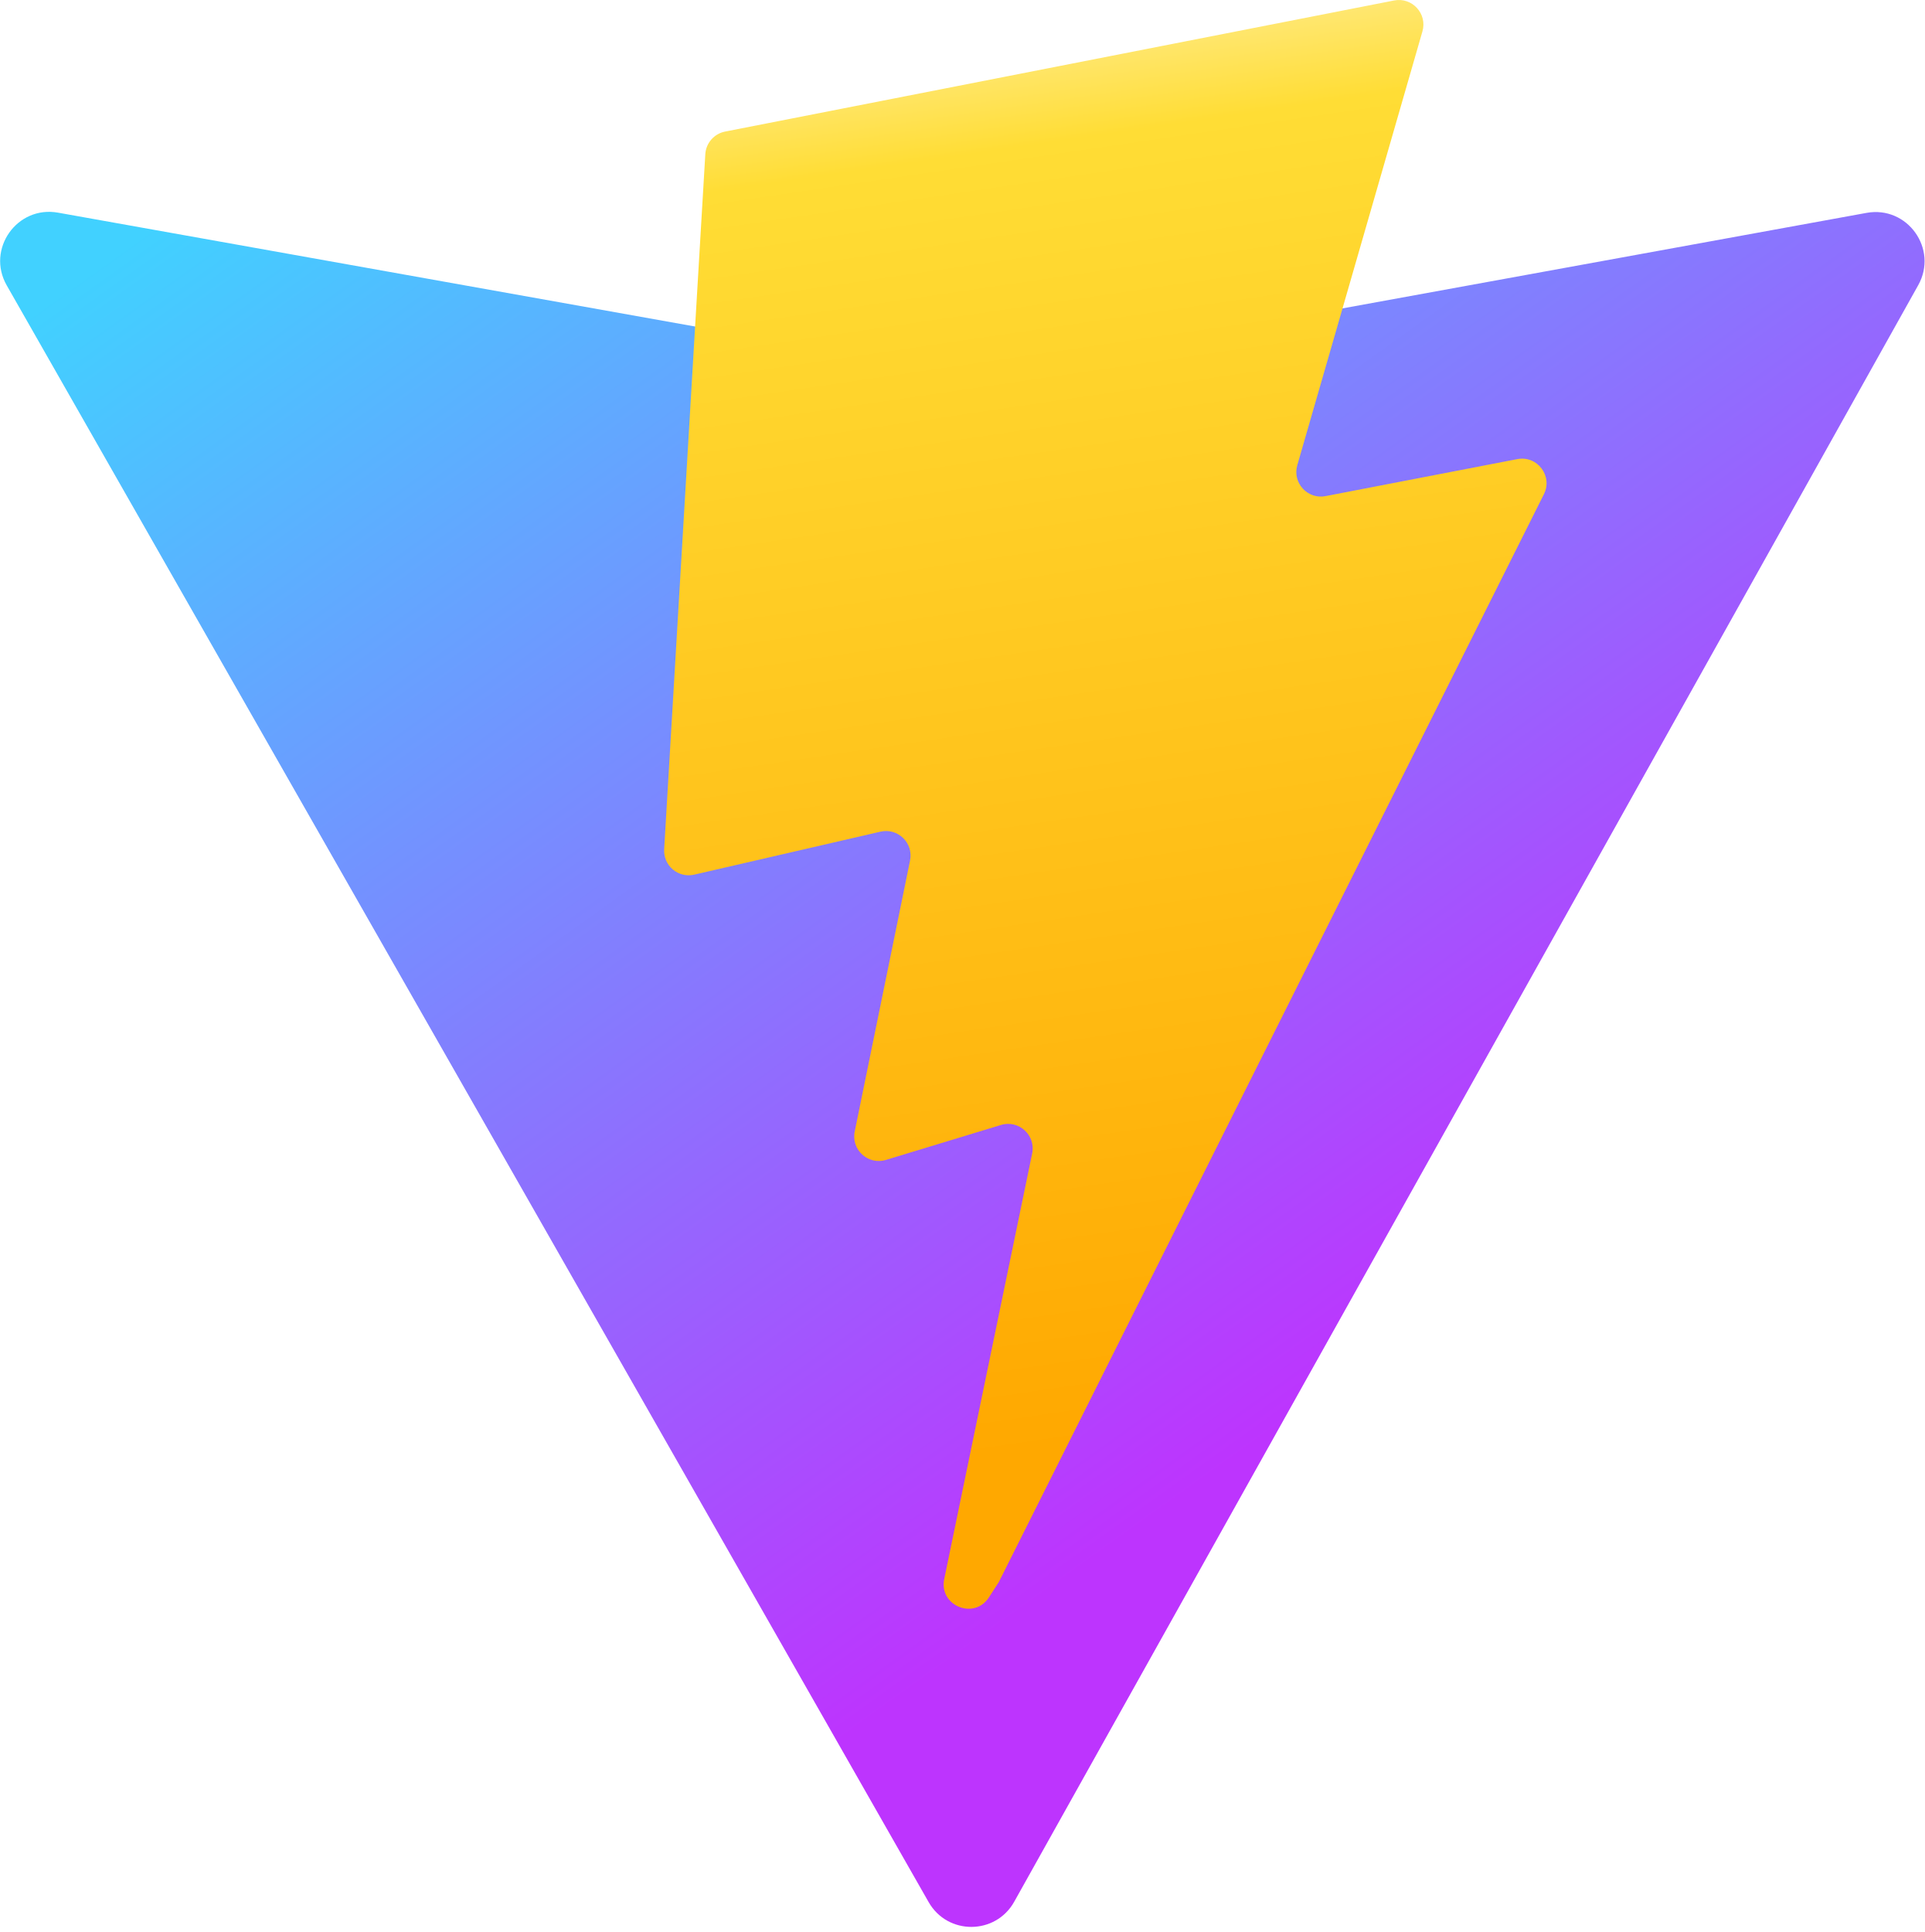
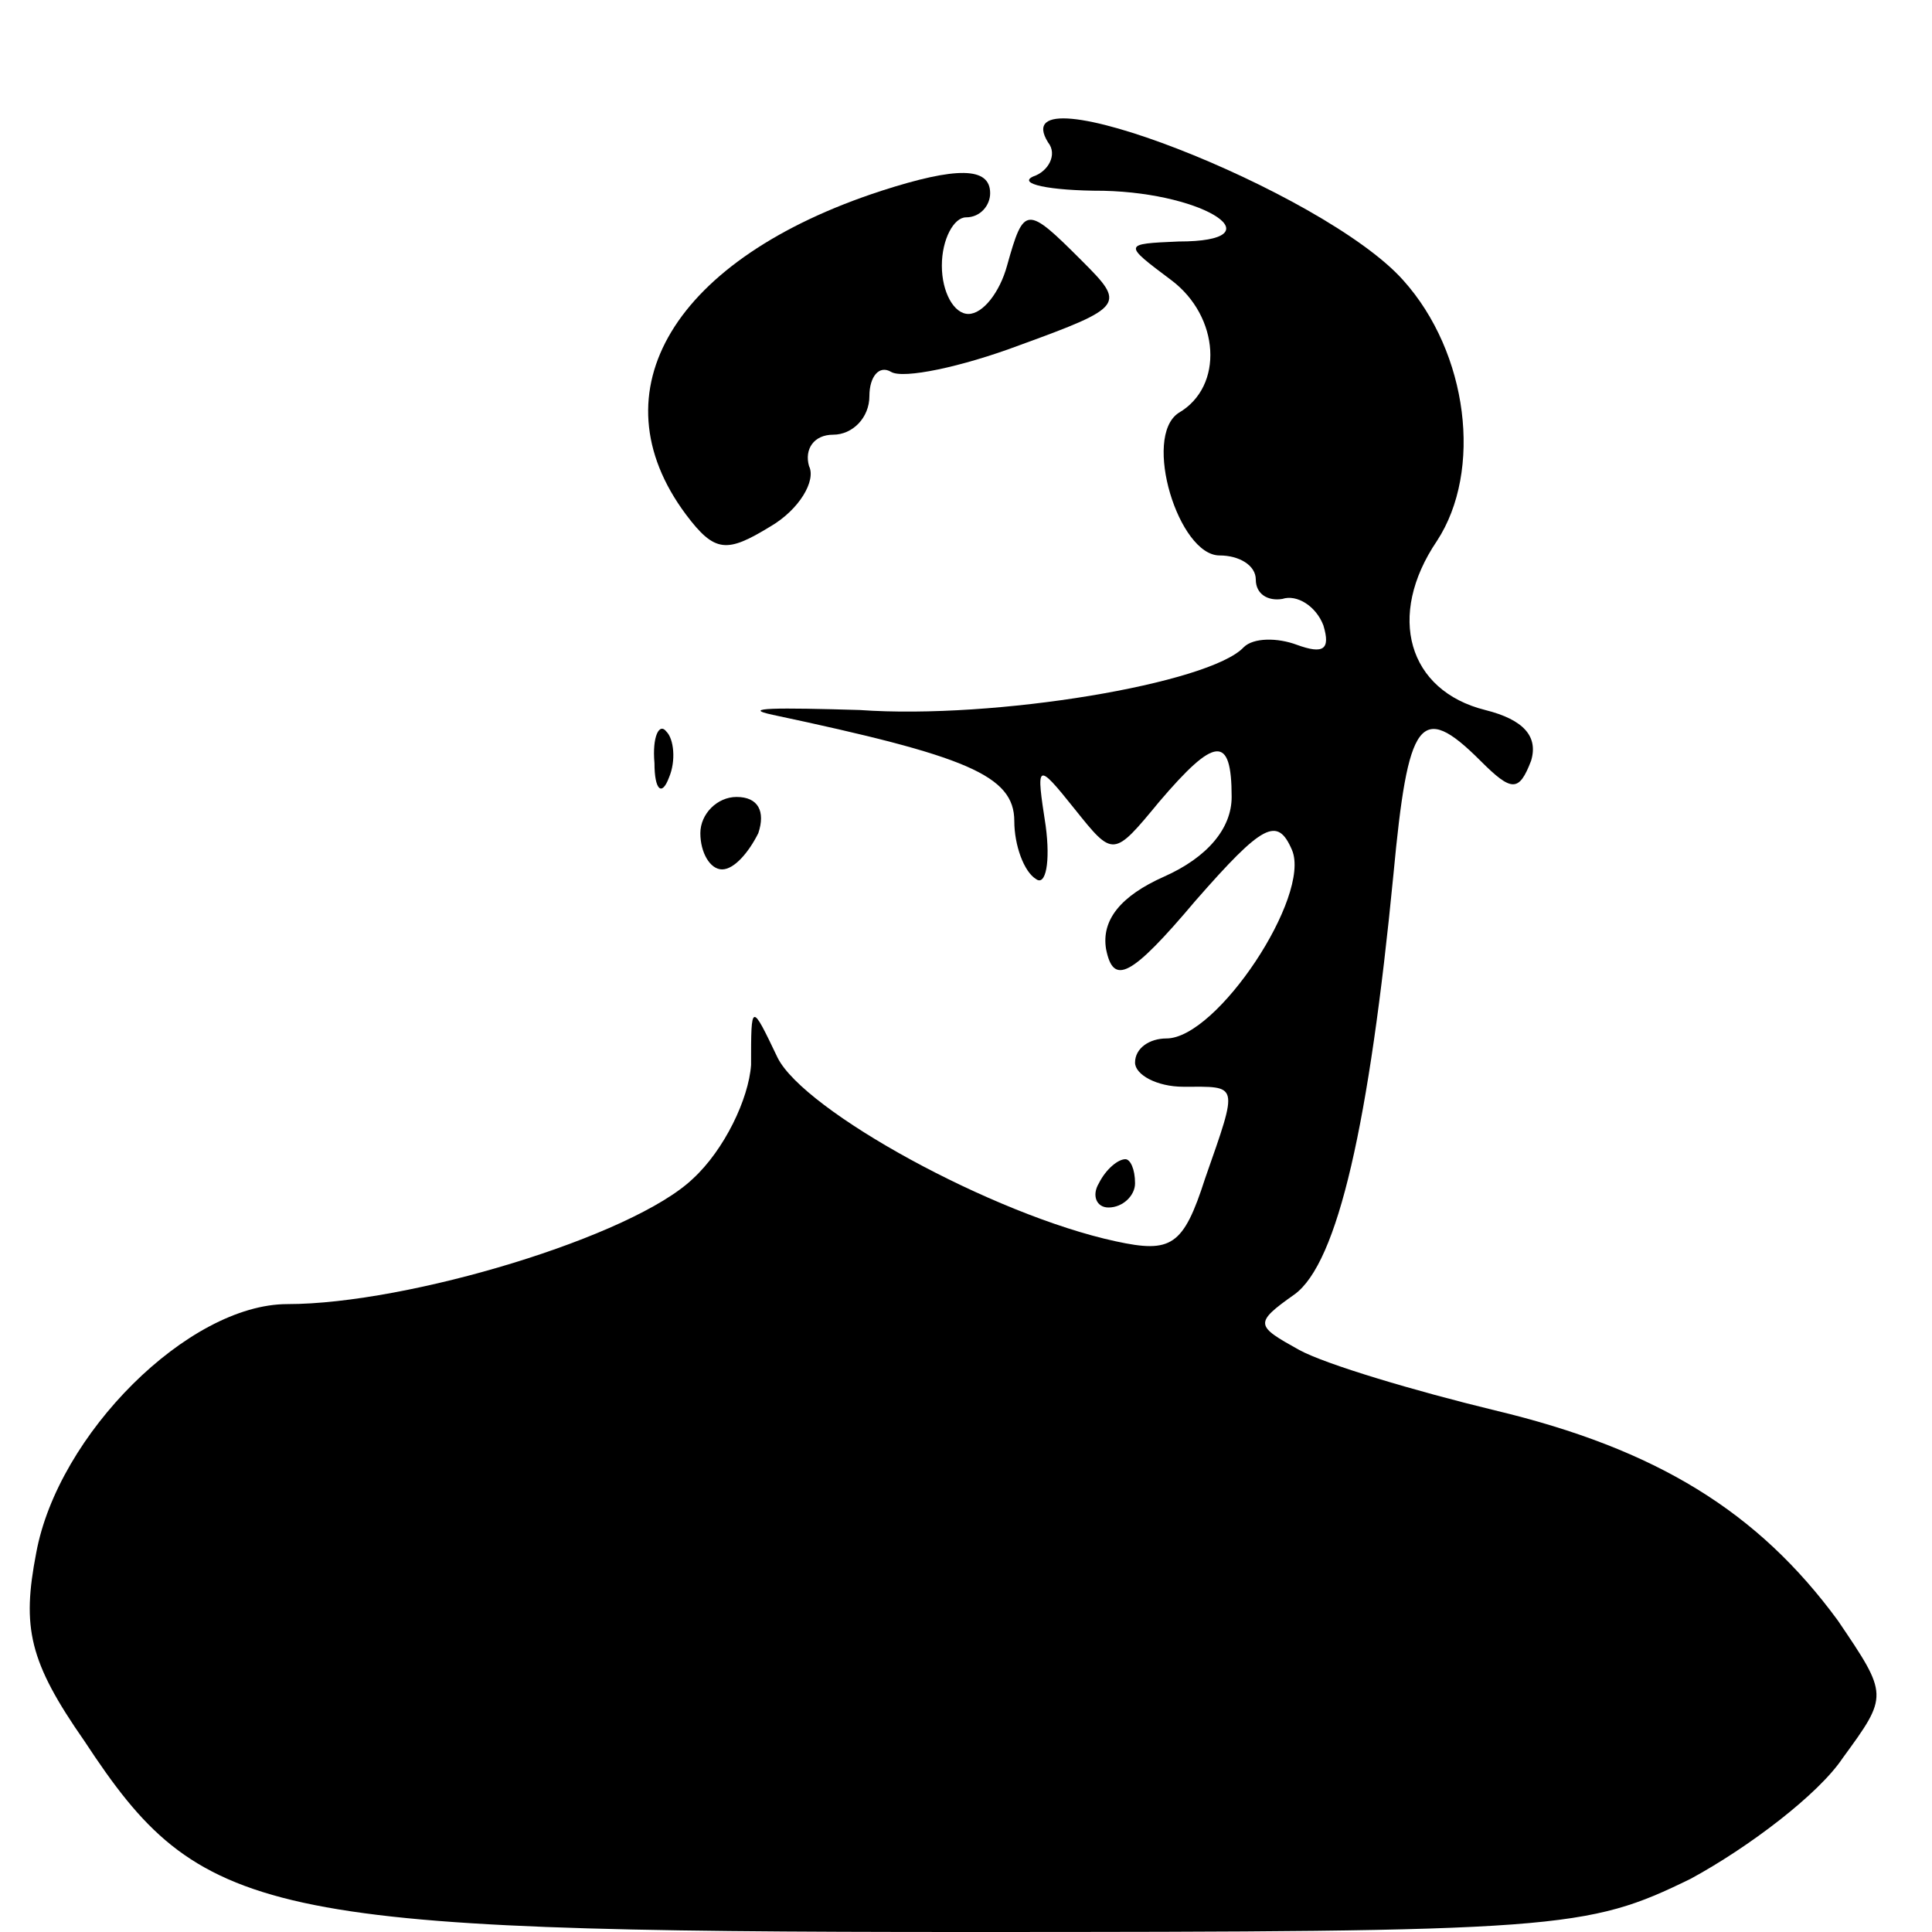
- <svg xmlns="http://www.w3.org/2000/svg" aria-hidden="true" role="img" class="iconify iconify--logos" width="31.88" height="32" preserveAspectRatio="xMidYMid meet" viewBox="0 0 256 257">
-   <defs>
-     <linearGradient id="IconifyId1813088fe1fbc01fb466" x1="-.828%" x2="57.636%" y1="7.652%" y2="78.411%">
-       <stop offset="0%" stop-color="#41D1FF" />
-       <stop offset="100%" stop-color="#BD34FE" />
-     </linearGradient>
-     <linearGradient id="IconifyId1813088fe1fbc01fb467" x1="43.376%" x2="50.316%" y1="2.242%" y2="89.03%">
-       <stop offset="0%" stop-color="#FFEA83" />
-       <stop offset="8.333%" stop-color="#FFDD35" />
-       <stop offset="100%" stop-color="#FFA800" />
-     </linearGradient>
-   </defs>
-   <path fill="url(#IconifyId1813088fe1fbc01fb466)" d="M255.153 37.938L134.897 252.976c-2.483 4.44-8.862 4.466-11.382.048L.875 37.958c-2.746-4.814 1.371-10.646 6.827-9.67l120.385 21.517a6.537 6.537 0 0 0 2.322-.004l117.867-21.483c5.438-.991 9.574 4.796 6.877 9.62Z" />
-   <path fill="url(#IconifyId1813088fe1fbc01fb467)" d="M185.432.063L96.44 17.501a3.268 3.268 0 0 0-2.634 3.014l-5.474 92.456a3.268 3.268 0 0 0 3.997 3.378l24.777-5.718c2.318-.535 4.413 1.507 3.936 3.838l-7.361 36.047c-.495 2.426 1.782 4.5 4.151 3.78l15.304-4.649c2.372-.72 4.652 1.36 4.15 3.788l-11.698 56.621c-.732 3.542 3.979 5.473 5.943 2.437l1.313-2.028l72.516-144.72c1.215-2.423-.88-5.186-3.54-4.672l-25.505 4.922c-2.396.462-4.435-1.77-3.759-4.114l16.646-57.705c.677-2.35-1.37-4.583-3.769-4.113Z" />
+ <svg xmlns="http://www.w3.org/2000/svg" version="1.0" width="80pt" height="80pt" viewBox="0 0 80 80" preserveAspectRatio="xMidYMid meet">
+   <g transform="translate(0,80) scale(0.1,-0.1)" fill="#000000" stroke="none">
+     <path d="M434 741 c4 -5 0 -12 -6 -14 -7 -3 6 -6 29 -6 43 -1 72 -21 31 -21 -23 -1 -23 -1 -3 -16 20 -15 22 -44 3 -55 -15 -10 0 -59 17 -59 8 0 15 -4 15 -10 0 -6 5 -9 11 -8 6 2 14 -3 17 -11 3 -10 0 -12 -11 -8 -8 3 -18 3 -22 -1 -14 -15 -103 -30 -159 -26 -34 1 -50 1 -36 -2 80 -17 100 -25 100 -44 0 -10 4 -21 9 -24 4 -3 6 7 4 22 -4 26 -4 27 12 7 16 -20 16 -20 35 3 23 27 30 28 30 2 0 -13 -10 -25 -28 -33 -18 -8 -26 -18 -24 -30 3 -15 10 -12 37 20 28 32 34 35 40 21 8 -19 -31 -78 -52 -78 -7 0 -13 -4 -13 -10 0 -5 9 -10 20 -10 23 0 23 2 9 -38 -9 -28 -14 -31 -37 -26 -51 11 -129 54 -140 76 -11 23 -11 23 -11 -3 -1 -14 -11 -35 -24 -47 -25 -24 -118 -52 -168 -52 -41 0 -95 -54 -104 -103 -6 -31 -3 -45 20 -78 48 -73 72 -79 365 -79 246 0 257 1 300 22 24 13 53 35 63 50 19 26 19 26 -2 57 -33 45 -75 71 -142 87 -33 8 -70 19 -81 25 -18 10 -19 11 -2 23 18 13 31 71 41 174 6 64 11 72 36 47 13 -13 16 -13 21 0 3 10 -3 17 -19 21 -32 8 -41 39 -20 70 19 29 13 78 -14 108 -33 37 -167 89 -147 57z" />
+     <path d="M365 721 c-86 -28 -119 -83 -81 -134 12 -16 17 -16 35 -5 12 7 19 19 16 25 -2 7 2 13 10 13 8 0 15 7 15 16 0 8 4 13 9 10 5 -3 29 2 53 11 44 16 44 17 26 35 -23 23 -24 23 -31 -2 -3 -11 -10 -20 -16 -20 -6 0 -11 9 -11 20 0 11 5 20 10 20 6 0 10 5 10 10 0 11 -14 11 -45 1z" />
+     <path d="M271 484 c0 -11 3 -14 6 -6 3 7 2 16 -1 19 -3 4 -6 -2 -5 -13z" />
+     <path d="M290 455 c0 -8 4 -15 9 -15 5 0 11 7 15 15 3 9 0 15 -9 15 -8 0 -15 -7 -15 -15z" />
+     <path d="M455 310 c-3 -5 -1 -10 4 -10 6 0 11 5 11 10 0 6 -2 10 -4 10 -3 0 -8 -4 -11 -10z" />
+   </g>
</svg>
